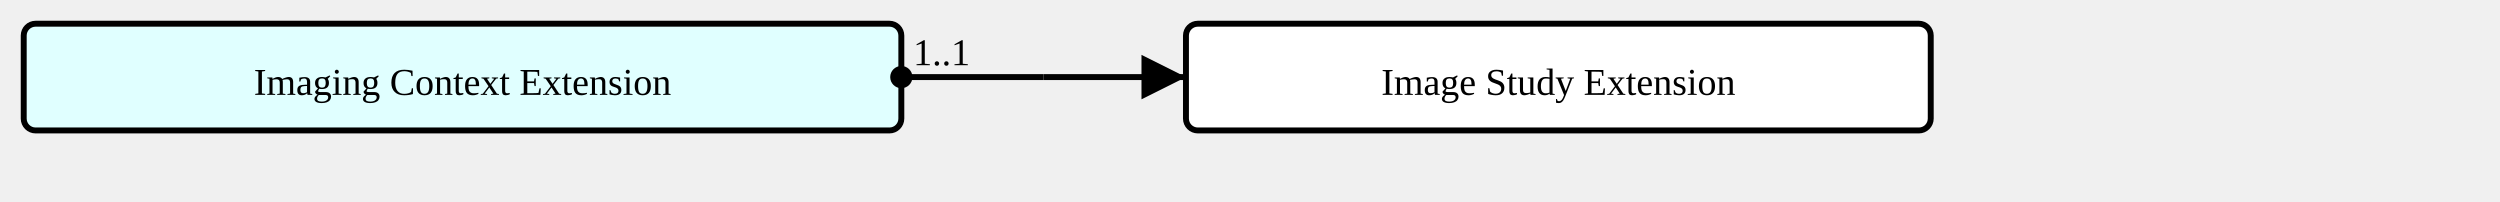
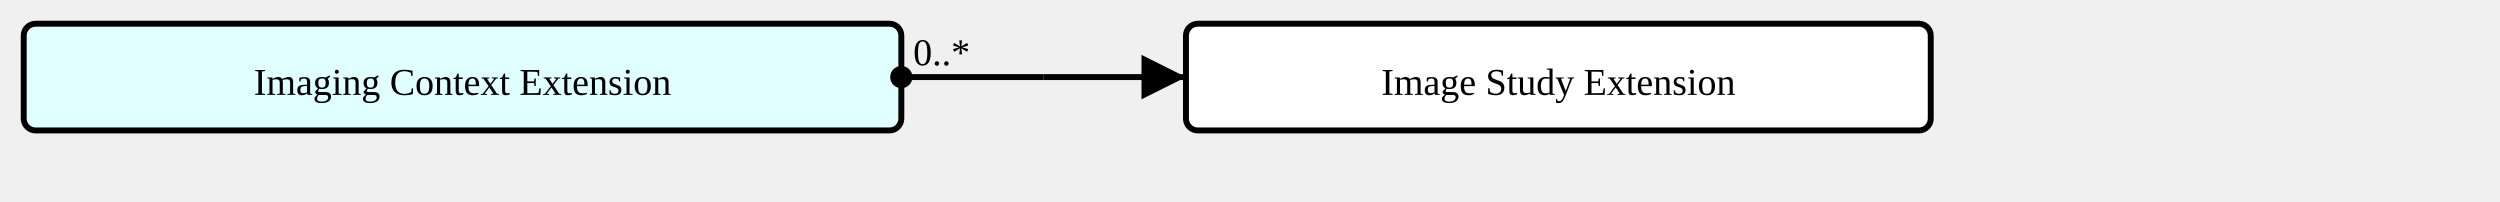
<svg xmlns="http://www.w3.org/2000/svg" version="1.1" width="790.5" height="63.75">
  <defs>
    <marker id="arrowStart" markerWidth="3.75" markerHeight="3.75" markerUnits="px" refX="1.875" refY="1.875">
      <circle fill="Black" stroke-width="0" cx="1.875" cy="1.875" r="1.875" />
    </marker>
    <marker id="arrowEnd" markerWidth="7.5" markerHeight="7.5" markerUnits="px" refX="7.5" refY="3.75">
      <polygon fill="Black" stroke-width="0" points="0 0 7.5 3.75 0 7.5" />
    </marker>
  </defs>
  <g>
    <g transform="translate(7.5 7.5)">
      <a href="./StructureDefinition-ImagingContextExtension.html" target="_top">
        <rect fill="LightCyan" stroke="Black" stroke-width="1.875" x="0" y="0" width="277.5" height="33.75" rx="3.75" ry="3.75" />
      </a>
      <a href="./StructureDefinition-ImagingContextExtension.html" target="_top">
        <text x="138.75" y="22.5" text-anchor="middle">Imaging Context Extension</text>
      </a>
    </g>
    <line stroke="Black" stroke-width="1.875" marker-end="url(#arrowEnd)" x1="330" y1="24.375" x2="375" y2="24.375" />
    <text x="333.75" y="20.625" text-anchor="left" />
    <line stroke="Black" stroke-width="1.875" marker-start="url(#arrowStart)" x1="285" y1="24.375" x2="330" y2="24.375" />
-     <text x="288.75" y="20.625" text-anchor="left">1..1</text>
+     <text x="288.75" y="20.625" text-anchor="left">0..*</text>
    <line stroke="Black" stroke-width="1.875" x1="330" y1="24.375" x2="330" y2="24.375" />
  </g>
  <g>
    <g transform="translate(375 7.5)">
      <rect fill="White" stroke="Black" stroke-width="1.875" x="0" y="0" width="235.5" height="33.75" rx="3.75" ry="3.75" />
      <text x="117.75" y="22.5" text-anchor="middle">Image Study Extension</text>
    </g>
  </g>
</svg>
